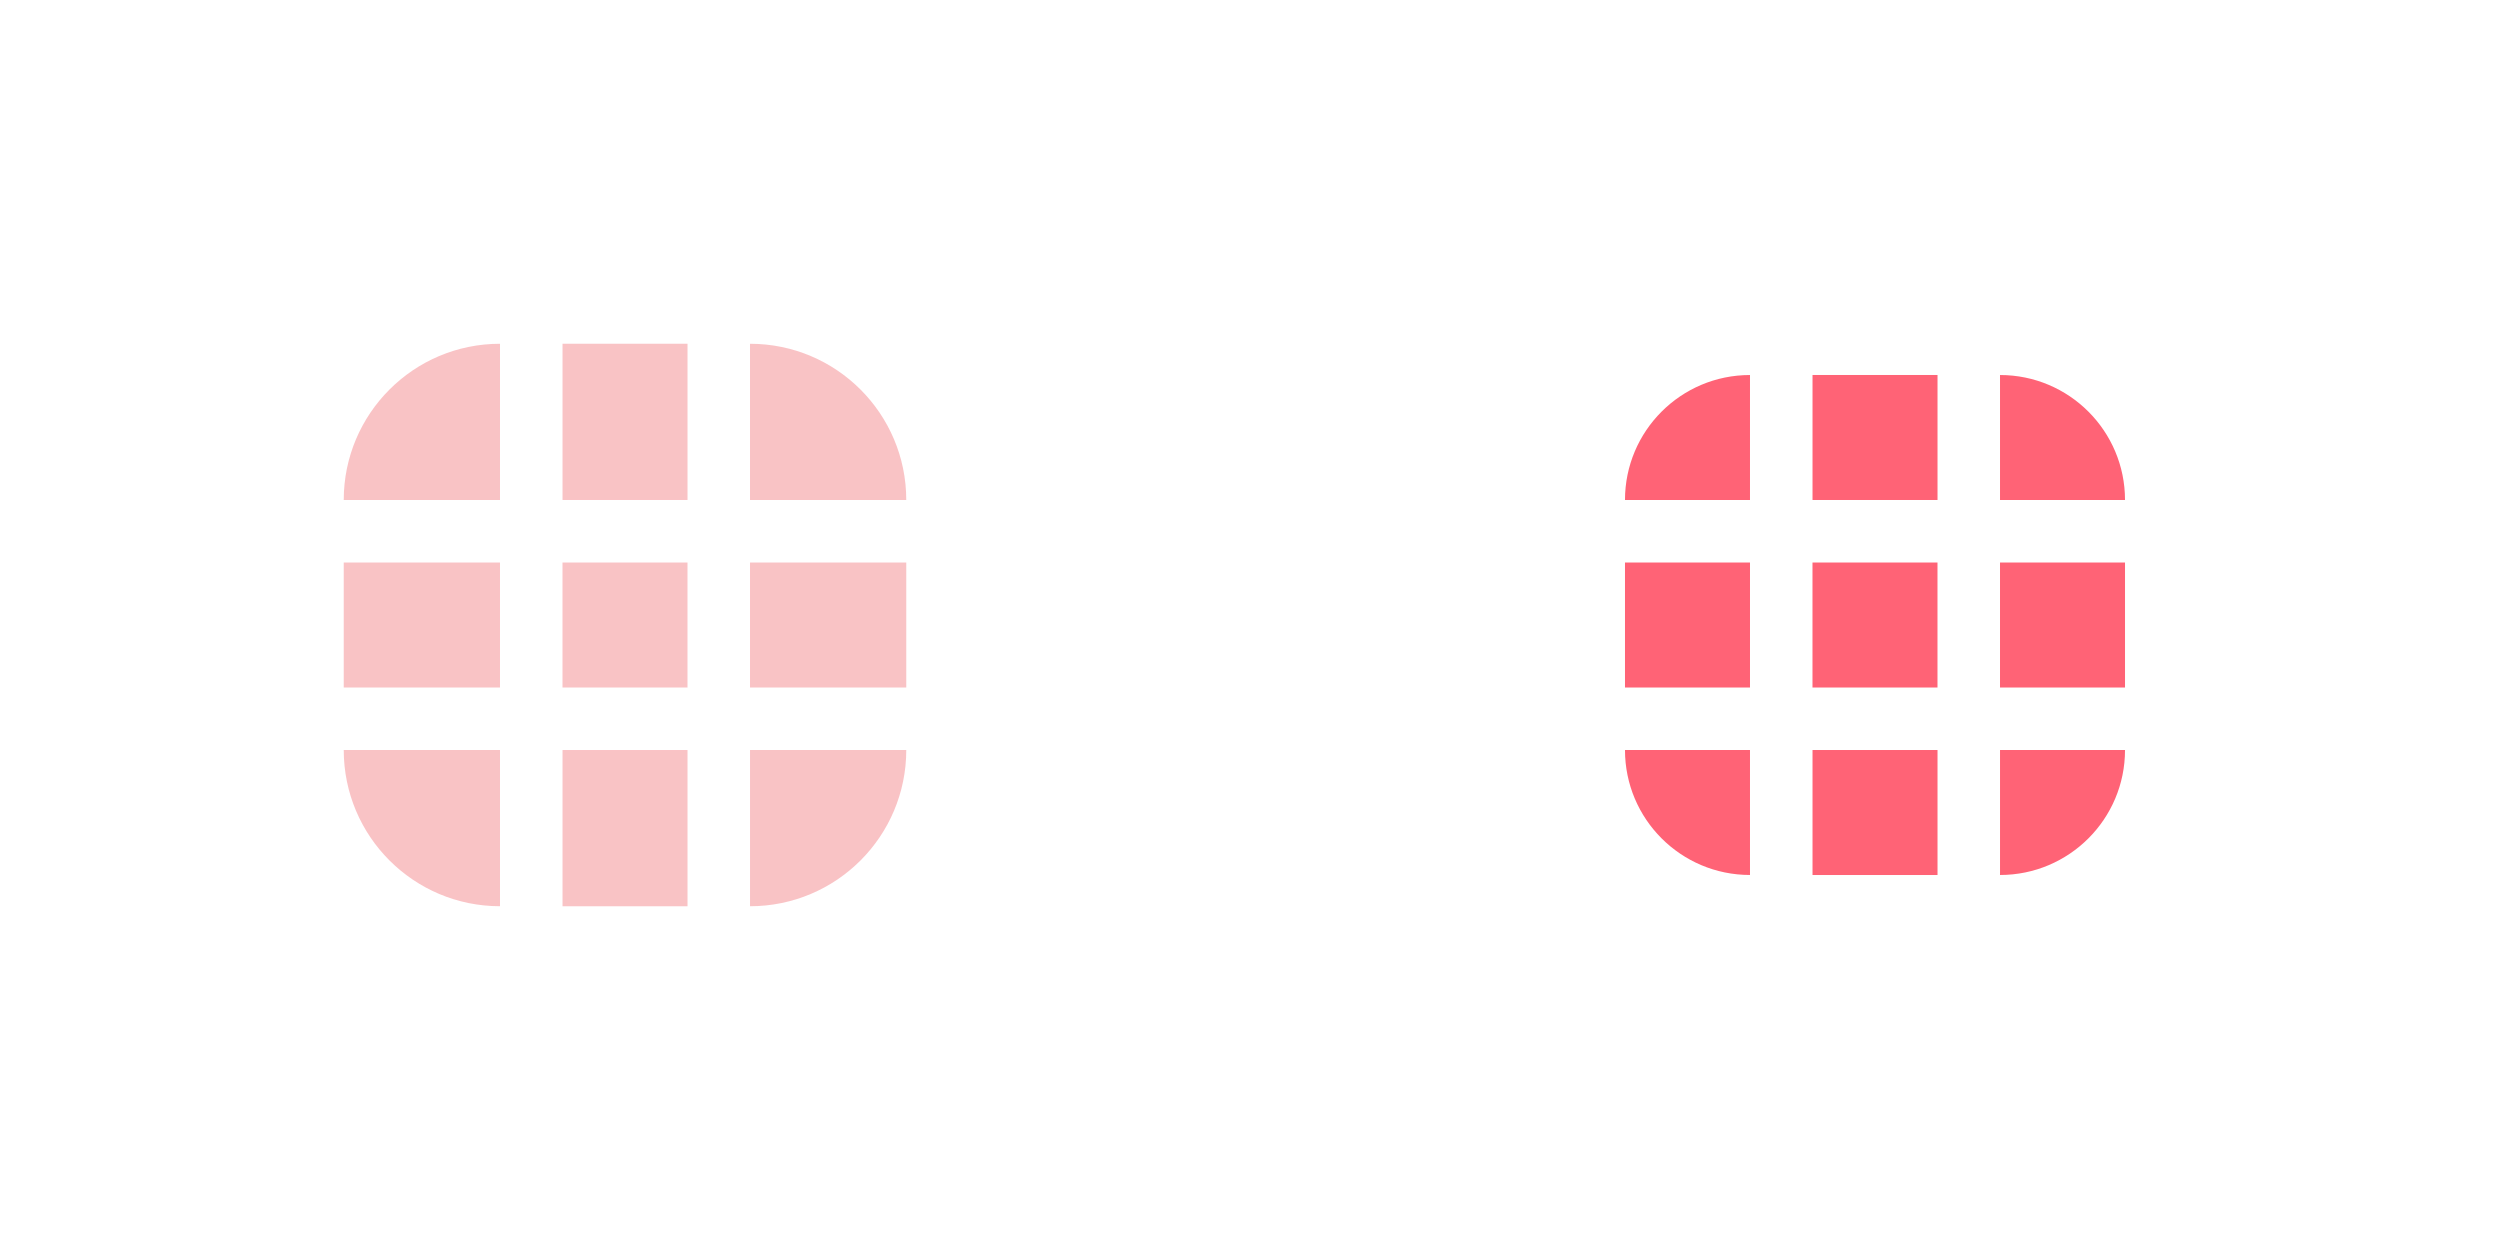
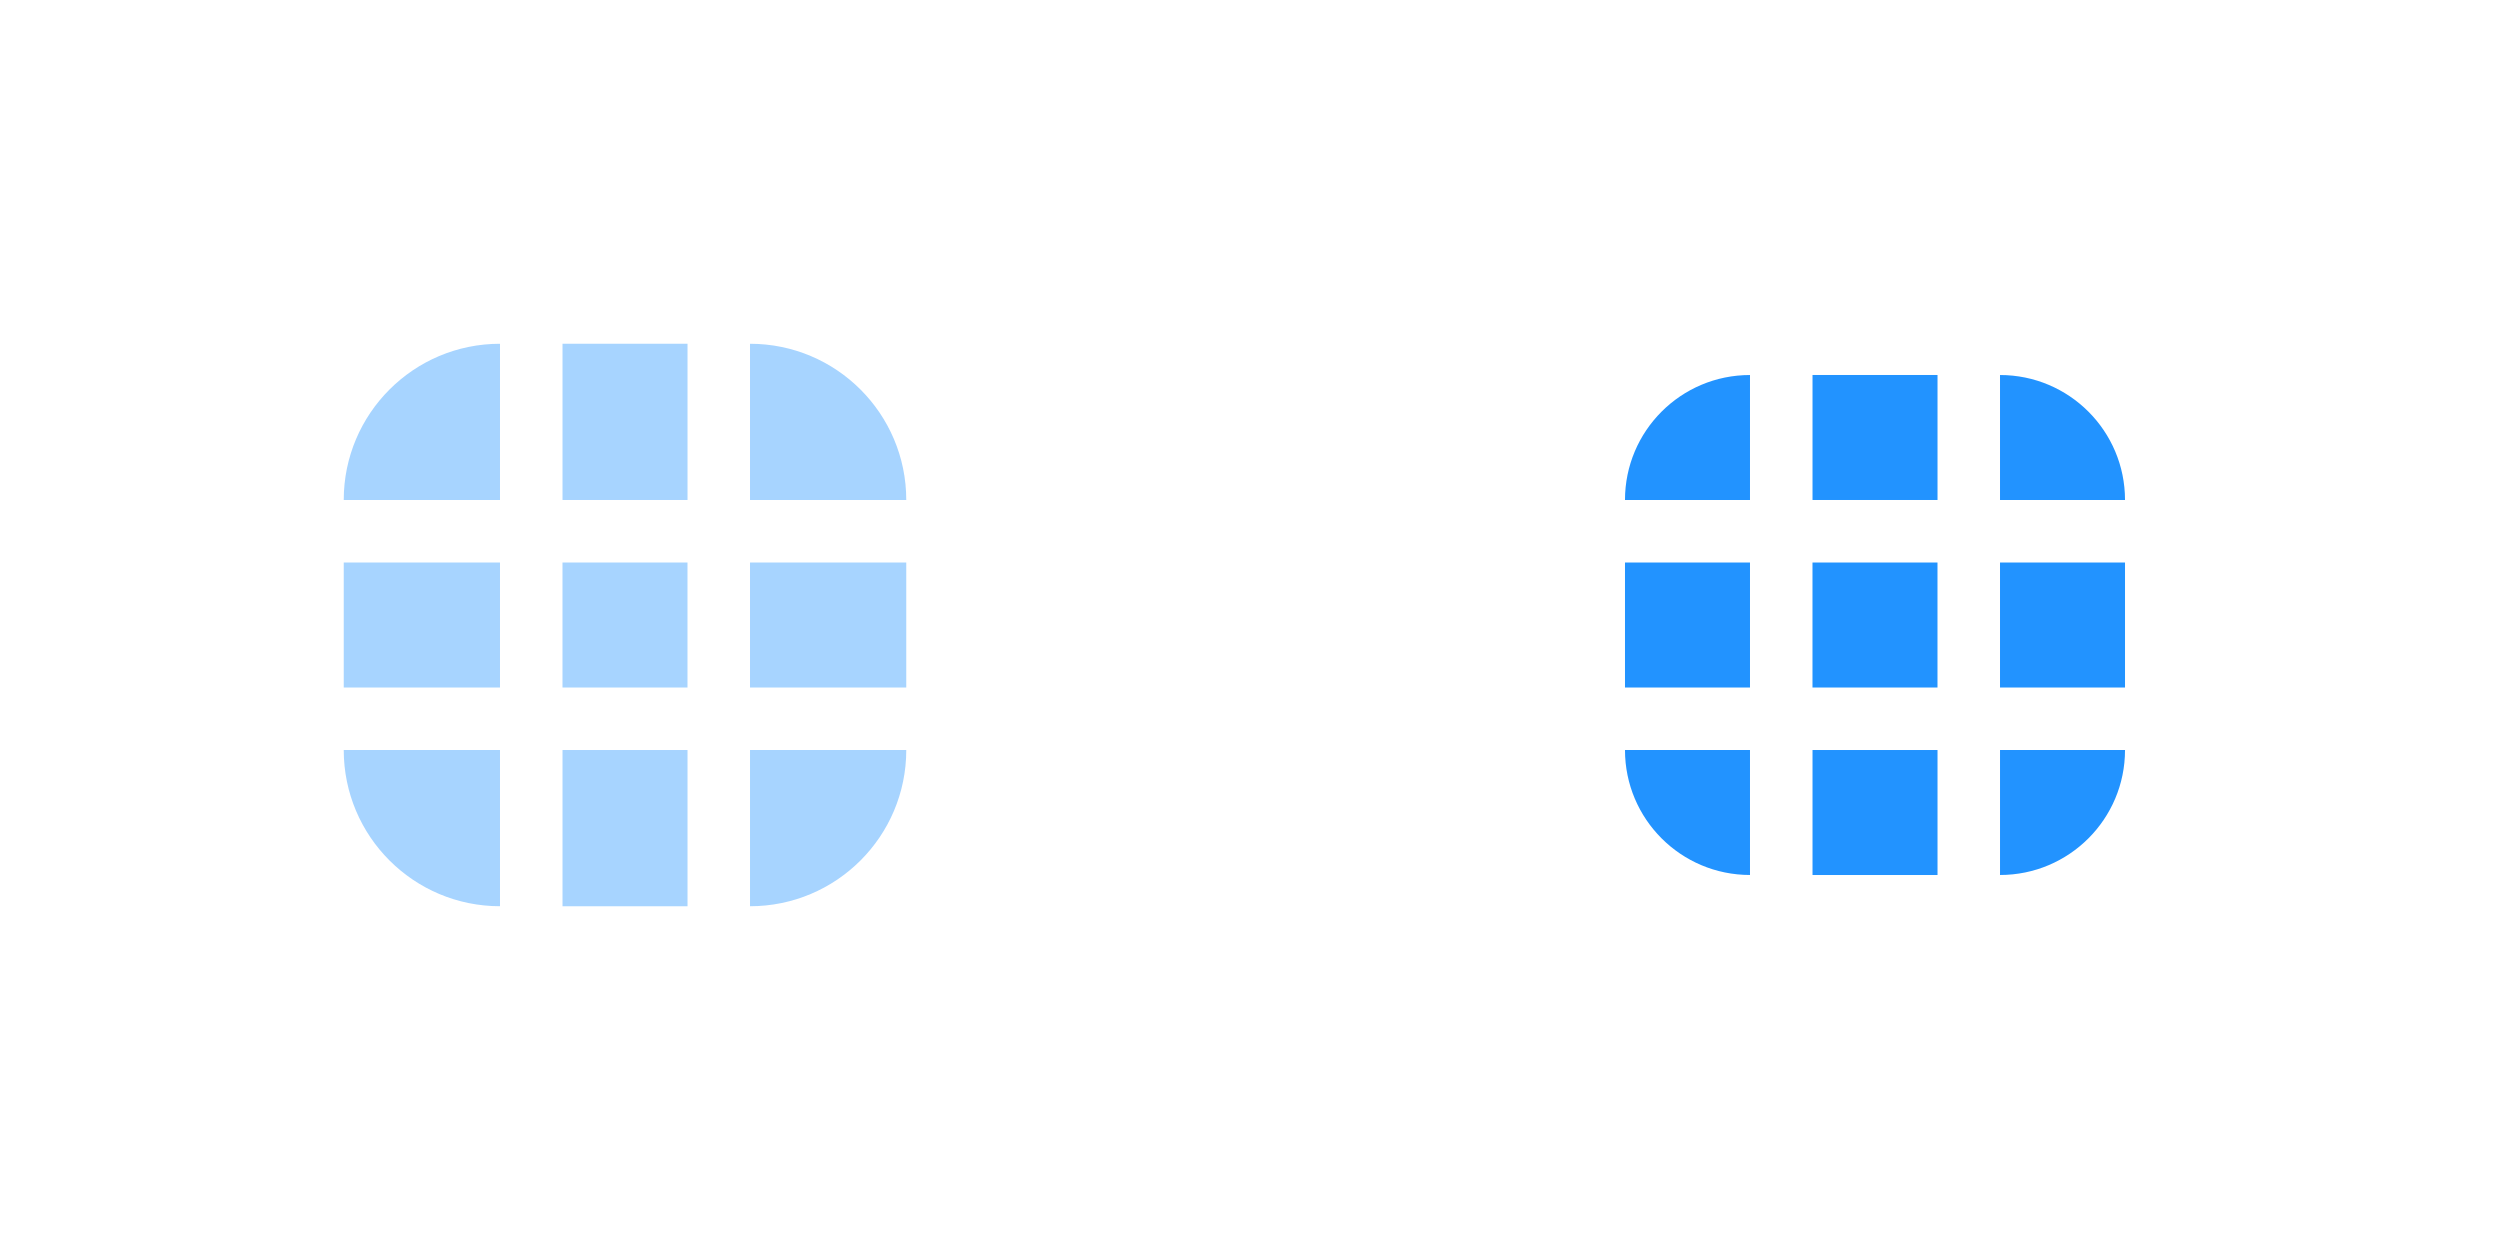
<svg xmlns="http://www.w3.org/2000/svg" xmlns:ns1="http://www.openswatchbook.org/uri/2009/osb" width="40" height="20" viewBox="0 0 40 20" version="1.1" id="svg989">
  <defs id="defs983">
    <linearGradient id="groove-highlight" ns1:paint="solid">
      <stop style="stop-color:#66cc35;stop-opacity:1;" offset="0" id="stop1694" />
    </linearGradient>
    <linearGradient id="groove" ns1:paint="solid">
      <stop style="stop-color:#aabbcc;stop-opacity:0.384;" offset="0" id="stop1062" />
    </linearGradient>
  </defs>
  <g id="layer1" transform="translate(-422.0973,-632.1762)">
    <g id="bar-active-topleft" transform="translate(377.4261,586.9525)">
      <path id="path4174-3" d="m 72.671,50.224 a 3,3 0 0 0 -3,3 h 3 z" style="color:#000000;clip-rule:nonzero;display:inline;overflow:visible;visibility:visible;opacity:0.2;isolation:auto;mix-blend-mode:normal;color-interpolation:sRGB;color-interpolation-filters:linearRGB;solid-color:#000000;solid-opacity:1;fill:none;fill-opacity:1;fill-rule:nonzero;stroke:none;stroke-width:2;stroke-linecap:butt;stroke-linejoin:miter;stroke-miterlimit:4;stroke-dasharray:none;stroke-dashoffset:0;stroke-opacity:1;color-rendering:auto;image-rendering:auto;shape-rendering:auto;text-rendering:auto;enable-background:accumulate" />
-       <path id="path4174" d="m 72.671,51.224 a 2,2 0 0 0 -2,2 h 2 z" style="color:#000000;clip-rule:nonzero;display:inline;overflow:visible;visibility:visible;opacity:1;isolation:auto;mix-blend-mode:normal;color-interpolation:sRGB;color-interpolation-filters:linearRGB;solid-color:#000000;solid-opacity:1;fill:#ff6376;fill-opacity:1;fill-rule:nonzero;stroke:none;stroke-width:2;stroke-linecap:butt;stroke-linejoin:miter;stroke-miterlimit:4;stroke-dasharray:none;stroke-dashoffset:0;stroke-opacity:1;color-rendering:auto;image-rendering:auto;shape-rendering:auto;text-rendering:auto;enable-background:accumulate" />
+       <path id="path4174" d="m 72.671,51.224 a 2,2 0 0 0 -2,2 h 2 z" style="color:#000000;clip-rule:nonzero;display:inline;overflow:visible;visibility:visible;opacity:1;isolation:auto;mix-blend-mode:normal;color-interpolation:sRGB;color-interpolation-filters:linearRGB;solid-color:#000000;solid-opacity:1;fill:#2293ff;fill-opacity:1;fill-rule:nonzero;stroke:none;stroke-width:2;stroke-linecap:butt;stroke-linejoin:miter;stroke-miterlimit:4;stroke-dasharray:none;stroke-dashoffset:0;stroke-opacity:1;color-rendering:auto;image-rendering:auto;shape-rendering:auto;text-rendering:auto;enable-background:accumulate" />
    </g>
    <g id="bar-active-bottomleft" transform="matrix(1,0,0,-1,377.4261,697.3999)">
      <path id="path4174-3-7" d="m 72.671,50.224 a 3,3 0 0 0 -3,3 h 3 z" style="color:#000000;clip-rule:nonzero;display:inline;overflow:visible;visibility:visible;opacity:0.2;isolation:auto;mix-blend-mode:normal;color-interpolation:sRGB;color-interpolation-filters:linearRGB;solid-color:#000000;solid-opacity:1;fill:none;fill-opacity:1;fill-rule:nonzero;stroke:none;stroke-width:2;stroke-linecap:butt;stroke-linejoin:miter;stroke-miterlimit:4;stroke-dasharray:none;stroke-dashoffset:0;stroke-opacity:1;color-rendering:auto;image-rendering:auto;shape-rendering:auto;text-rendering:auto;enable-background:accumulate" />
-       <path id="path4174-5" d="m 72.671,51.224 a 2,2 0 0 0 -2,2 h 2 z" style="color:#000000;clip-rule:nonzero;display:inline;overflow:visible;visibility:visible;opacity:1;isolation:auto;mix-blend-mode:normal;color-interpolation:sRGB;color-interpolation-filters:linearRGB;solid-color:#000000;solid-opacity:1;fill:#ff6376;fill-opacity:1;fill-rule:nonzero;stroke:none;stroke-width:2;stroke-linecap:butt;stroke-linejoin:miter;stroke-miterlimit:4;stroke-dasharray:none;stroke-dashoffset:0;stroke-opacity:1;color-rendering:auto;image-rendering:auto;shape-rendering:auto;text-rendering:auto;enable-background:accumulate" />
+       <path id="path4174-5" d="m 72.671,51.224 a 2,2 0 0 0 -2,2 h 2 z" style="color:#000000;clip-rule:nonzero;display:inline;overflow:visible;visibility:visible;opacity:1;isolation:auto;mix-blend-mode:normal;color-interpolation:sRGB;color-interpolation-filters:linearRGB;solid-color:#000000;solid-opacity:1;fill:#2293ff;fill-opacity:1;fill-rule:nonzero;stroke:none;stroke-width:2;stroke-linecap:butt;stroke-linejoin:miter;stroke-miterlimit:4;stroke-dasharray:none;stroke-dashoffset:0;stroke-opacity:1;color-rendering:auto;image-rendering:auto;shape-rendering:auto;text-rendering:auto;enable-background:accumulate" />
    </g>
    <g id="bar-active-left" transform="translate(377.4261,589.9525)">
      <rect y="51.224" x="69.671" height="2" width="3" id="rect4228" style="color:#000000;clip-rule:nonzero;display:inline;overflow:visible;visibility:visible;opacity:0.2;isolation:auto;mix-blend-mode:normal;color-interpolation:sRGB;color-interpolation-filters:linearRGB;solid-color:#000000;solid-opacity:1;fill:none;fill-opacity:1;fill-rule:nonzero;stroke:none;stroke-width:2;stroke-linecap:butt;stroke-linejoin:miter;stroke-miterlimit:4;stroke-dasharray:none;stroke-dashoffset:0;stroke-opacity:1;color-rendering:auto;image-rendering:auto;shape-rendering:auto;text-rendering:auto;enable-background:accumulate" />
-       <rect y="70.671" x="-53.224" height="2" width="2" id="rect4230" style="color:#000000;clip-rule:nonzero;display:inline;overflow:visible;visibility:visible;opacity:1;isolation:auto;mix-blend-mode:normal;color-interpolation:sRGB;color-interpolation-filters:linearRGB;solid-color:#000000;solid-opacity:1;fill:#ff6376;fill-opacity:1;fill-rule:nonzero;stroke:none;stroke-width:2;stroke-linecap:butt;stroke-linejoin:miter;stroke-miterlimit:4;stroke-dasharray:none;stroke-dashoffset:0;stroke-opacity:1;color-rendering:auto;image-rendering:auto;shape-rendering:auto;text-rendering:auto;enable-background:accumulate" transform="rotate(-90)" />
+       <rect y="70.671" x="-53.224" height="2" width="2" id="rect4230" style="color:#000000;clip-rule:nonzero;display:inline;overflow:visible;visibility:visible;opacity:1;isolation:auto;mix-blend-mode:normal;color-interpolation:sRGB;color-interpolation-filters:linearRGB;solid-color:#000000;solid-opacity:1;fill:#2293ff;fill-opacity:1;fill-rule:nonzero;stroke:none;stroke-width:2;stroke-linecap:butt;stroke-linejoin:miter;stroke-miterlimit:4;stroke-dasharray:none;stroke-dashoffset:0;stroke-opacity:1;color-rendering:auto;image-rendering:auto;shape-rendering:auto;text-rendering:auto;enable-background:accumulate" transform="rotate(-90)" />
    </g>
    <g id="bar-active-topright" transform="matrix(-1,0,0,1,526.7685,586.9525)">
      <path id="path4174-3-5" d="m 72.671,50.224 a 3,3 0 0 0 -3,3 h 3 z" style="color:#000000;clip-rule:nonzero;display:inline;overflow:visible;visibility:visible;opacity:0.2;isolation:auto;mix-blend-mode:normal;color-interpolation:sRGB;color-interpolation-filters:linearRGB;solid-color:#000000;solid-opacity:1;fill:none;fill-opacity:1;fill-rule:nonzero;stroke:none;stroke-width:2;stroke-linecap:butt;stroke-linejoin:miter;stroke-miterlimit:4;stroke-dasharray:none;stroke-dashoffset:0;stroke-opacity:1;color-rendering:auto;image-rendering:auto;shape-rendering:auto;text-rendering:auto;enable-background:accumulate" />
-       <path id="path4174-6" d="m 72.671,51.224 a 2,2 0 0 0 -2,2 h 2 z" style="color:#000000;clip-rule:nonzero;display:inline;overflow:visible;visibility:visible;opacity:1;isolation:auto;mix-blend-mode:normal;color-interpolation:sRGB;color-interpolation-filters:linearRGB;solid-color:#000000;solid-opacity:1;fill:#ff6376;fill-opacity:1;fill-rule:nonzero;stroke:none;stroke-width:2;stroke-linecap:butt;stroke-linejoin:miter;stroke-miterlimit:4;stroke-dasharray:none;stroke-dashoffset:0;stroke-opacity:1;color-rendering:auto;image-rendering:auto;shape-rendering:auto;text-rendering:auto;enable-background:accumulate" />
+       <path id="path4174-6" d="m 72.671,51.224 a 2,2 0 0 0 -2,2 h 2 z" style="color:#000000;clip-rule:nonzero;display:inline;overflow:visible;visibility:visible;opacity:1;isolation:auto;mix-blend-mode:normal;color-interpolation:sRGB;color-interpolation-filters:linearRGB;solid-color:#000000;solid-opacity:1;fill:#2293ff;fill-opacity:1;fill-rule:nonzero;stroke:none;stroke-width:2;stroke-linecap:butt;stroke-linejoin:miter;stroke-miterlimit:4;stroke-dasharray:none;stroke-dashoffset:0;stroke-opacity:1;color-rendering:auto;image-rendering:auto;shape-rendering:auto;text-rendering:auto;enable-background:accumulate" />
    </g>
    <g id="bar-active-bottomright" transform="rotate(180,263.3843,348.7)">
      <path id="path4174-3-7-9" d="m 72.671,50.224 a 3,3 0 0 0 -3,3 h 3 z" style="color:#000000;clip-rule:nonzero;display:inline;overflow:visible;visibility:visible;opacity:0.2;isolation:auto;mix-blend-mode:normal;color-interpolation:sRGB;color-interpolation-filters:linearRGB;solid-color:#000000;solid-opacity:1;fill:none;fill-opacity:1;fill-rule:nonzero;stroke:none;stroke-width:2;stroke-linecap:butt;stroke-linejoin:miter;stroke-miterlimit:4;stroke-dasharray:none;stroke-dashoffset:0;stroke-opacity:1;color-rendering:auto;image-rendering:auto;shape-rendering:auto;text-rendering:auto;enable-background:accumulate" />
-       <path id="path4174-5-1" d="m 72.671,51.224 a 2,2 0 0 0 -2,2 h 2 z" style="color:#000000;clip-rule:nonzero;display:inline;overflow:visible;visibility:visible;opacity:1;isolation:auto;mix-blend-mode:normal;color-interpolation:sRGB;color-interpolation-filters:linearRGB;solid-color:#000000;solid-opacity:1;fill:#ff6376;fill-opacity:1;fill-rule:nonzero;stroke:none;stroke-width:2;stroke-linecap:butt;stroke-linejoin:miter;stroke-miterlimit:4;stroke-dasharray:none;stroke-dashoffset:0;stroke-opacity:1;color-rendering:auto;image-rendering:auto;shape-rendering:auto;text-rendering:auto;enable-background:accumulate" />
+       <path id="path4174-5-1" d="m 72.671,51.224 a 2,2 0 0 0 -2,2 h 2 z" style="color:#000000;clip-rule:nonzero;display:inline;overflow:visible;visibility:visible;opacity:1;isolation:auto;mix-blend-mode:normal;color-interpolation:sRGB;color-interpolation-filters:linearRGB;solid-color:#000000;solid-opacity:1;fill:#2293ff;fill-opacity:1;fill-rule:nonzero;stroke:none;stroke-width:2;stroke-linecap:butt;stroke-linejoin:miter;stroke-miterlimit:4;stroke-dasharray:none;stroke-dashoffset:0;stroke-opacity:1;color-rendering:auto;image-rendering:auto;shape-rendering:auto;text-rendering:auto;enable-background:accumulate" />
    </g>
    <g id="bar-active-right" transform="matrix(-1,0,0,1,526.7685,589.9525)">
      <rect y="51.224" x="69.671" height="2" width="3" id="rect4228-7" style="color:#000000;clip-rule:nonzero;display:inline;overflow:visible;visibility:visible;opacity:0.2;isolation:auto;mix-blend-mode:normal;color-interpolation:sRGB;color-interpolation-filters:linearRGB;solid-color:#000000;solid-opacity:1;fill:none;fill-opacity:1;fill-rule:nonzero;stroke:none;stroke-width:2;stroke-linecap:butt;stroke-linejoin:miter;stroke-miterlimit:4;stroke-dasharray:none;stroke-dashoffset:0;stroke-opacity:1;color-rendering:auto;image-rendering:auto;shape-rendering:auto;text-rendering:auto;enable-background:accumulate" />
-       <rect y="70.671" x="-53.224" height="2" width="2" id="rect4230-0" style="color:#000000;clip-rule:nonzero;display:inline;overflow:visible;visibility:visible;opacity:1;isolation:auto;mix-blend-mode:normal;color-interpolation:sRGB;color-interpolation-filters:linearRGB;solid-color:#000000;solid-opacity:1;fill:#ff6376;fill-opacity:1;fill-rule:nonzero;stroke:none;stroke-width:2;stroke-linecap:butt;stroke-linejoin:miter;stroke-miterlimit:4;stroke-dasharray:none;stroke-dashoffset:0;stroke-opacity:1;color-rendering:auto;image-rendering:auto;shape-rendering:auto;text-rendering:auto;enable-background:accumulate" transform="rotate(-90)" />
+       <rect y="70.671" x="-53.224" height="2" width="2" id="rect4230-0" style="color:#000000;clip-rule:nonzero;display:inline;overflow:visible;visibility:visible;opacity:1;isolation:auto;mix-blend-mode:normal;color-interpolation:sRGB;color-interpolation-filters:linearRGB;solid-color:#000000;solid-opacity:1;fill:#2293ff;fill-opacity:1;fill-rule:nonzero;stroke:none;stroke-width:2;stroke-linecap:butt;stroke-linejoin:miter;stroke-miterlimit:4;stroke-dasharray:none;stroke-dashoffset:0;stroke-opacity:1;color-rendering:auto;image-rendering:auto;shape-rendering:auto;text-rendering:auto;enable-background:accumulate" transform="rotate(-90)" />
    </g>
    <g id="bar-active-bottom" transform="rotate(-90,558.3605,158.4869)">
      <rect y="51.224" x="69.671" height="2" width="3" id="rect4228-3" style="color:#000000;clip-rule:nonzero;display:inline;overflow:visible;visibility:visible;opacity:0.2;isolation:auto;mix-blend-mode:normal;color-interpolation:sRGB;color-interpolation-filters:linearRGB;solid-color:#000000;solid-opacity:1;fill:none;fill-opacity:1;fill-rule:nonzero;stroke:none;stroke-width:2;stroke-linecap:butt;stroke-linejoin:miter;stroke-miterlimit:4;stroke-dasharray:none;stroke-dashoffset:0;stroke-opacity:1;color-rendering:auto;image-rendering:auto;shape-rendering:auto;text-rendering:auto;enable-background:accumulate" />
-       <rect y="-72.671" x="51.224" height="2" width="2" id="rect4230-6" style="color:#000000;clip-rule:nonzero;display:inline;overflow:visible;visibility:visible;opacity:1;isolation:auto;mix-blend-mode:normal;color-interpolation:sRGB;color-interpolation-filters:linearRGB;solid-color:#000000;solid-opacity:1;fill:#ff6376;fill-opacity:1;fill-rule:nonzero;stroke:none;stroke-width:2;stroke-linecap:butt;stroke-linejoin:miter;stroke-miterlimit:4;stroke-dasharray:none;stroke-dashoffset:0;stroke-opacity:1;color-rendering:auto;image-rendering:auto;shape-rendering:auto;text-rendering:auto;enable-background:accumulate" transform="rotate(90)" />
+       <rect y="-72.671" x="51.224" height="2" width="2" id="rect4230-6" style="color:#000000;clip-rule:nonzero;display:inline;overflow:visible;visibility:visible;opacity:1;isolation:auto;mix-blend-mode:normal;color-interpolation:sRGB;color-interpolation-filters:linearRGB;solid-color:#000000;solid-opacity:1;fill:#2293ff;fill-opacity:1;fill-rule:nonzero;stroke:none;stroke-width:2;stroke-linecap:butt;stroke-linejoin:miter;stroke-miterlimit:4;stroke-dasharray:none;stroke-dashoffset:0;stroke-opacity:1;color-rendering:auto;image-rendering:auto;shape-rendering:auto;text-rendering:auto;enable-background:accumulate" transform="rotate(90)" />
    </g>
    <g id="bar-active-top" transform="matrix(0,1,1,0,399.8736,567.505)">
      <rect y="51.224" x="69.671" height="2" width="3" id="rect4228-7-6" style="color:#000000;clip-rule:nonzero;display:inline;overflow:visible;visibility:visible;opacity:0.2;isolation:auto;mix-blend-mode:normal;color-interpolation:sRGB;color-interpolation-filters:linearRGB;solid-color:#000000;solid-opacity:1;fill:none;fill-opacity:1;fill-rule:nonzero;stroke:none;stroke-width:2;stroke-linecap:butt;stroke-linejoin:miter;stroke-miterlimit:4;stroke-dasharray:none;stroke-dashoffset:0;stroke-opacity:1;color-rendering:auto;image-rendering:auto;shape-rendering:auto;text-rendering:auto;enable-background:accumulate" />
-       <rect y="-53.224" x="70.671" height="2" width="2" id="rect4230-0-2" style="color:#000000;clip-rule:nonzero;display:inline;overflow:visible;visibility:visible;opacity:1;isolation:auto;mix-blend-mode:normal;color-interpolation:sRGB;color-interpolation-filters:linearRGB;solid-color:#000000;solid-opacity:1;fill:#ff6376;fill-opacity:1;fill-rule:nonzero;stroke:none;stroke-width:2;stroke-linecap:butt;stroke-linejoin:miter;stroke-miterlimit:4;stroke-dasharray:none;stroke-dashoffset:0;stroke-opacity:1;color-rendering:auto;image-rendering:auto;shape-rendering:auto;text-rendering:auto;enable-background:accumulate" transform="scale(1,-1)" />
+       <rect y="-53.224" x="70.671" height="2" width="2" id="rect4230-0-2" style="color:#000000;clip-rule:nonzero;display:inline;overflow:visible;visibility:visible;opacity:1;isolation:auto;mix-blend-mode:normal;color-interpolation:sRGB;color-interpolation-filters:linearRGB;solid-color:#000000;solid-opacity:1;fill:#2293ff;fill-opacity:1;fill-rule:nonzero;stroke:none;stroke-width:2;stroke-linecap:butt;stroke-linejoin:miter;stroke-miterlimit:4;stroke-dasharray:none;stroke-dashoffset:0;stroke-opacity:1;color-rendering:auto;image-rendering:auto;shape-rendering:auto;text-rendering:auto;enable-background:accumulate" transform="scale(1,-1)" />
    </g>
    <g id="bar-active-center" transform="translate(377.4261,589.9525)">
-       <rect y="73.671" x="-53.224" height="2" width="2" id="rect4305" style="color:#000000;clip-rule:nonzero;display:inline;overflow:visible;visibility:visible;opacity:1;isolation:auto;mix-blend-mode:normal;color-interpolation:sRGB;color-interpolation-filters:linearRGB;solid-color:#000000;solid-opacity:1;fill:#ff6376;fill-opacity:1;fill-rule:nonzero;stroke:none;stroke-width:2;stroke-linecap:butt;stroke-linejoin:miter;stroke-miterlimit:4;stroke-dasharray:none;stroke-dashoffset:0;stroke-opacity:1;color-rendering:auto;image-rendering:auto;shape-rendering:auto;text-rendering:auto;enable-background:accumulate" transform="rotate(-90)" />
+       <rect y="73.671" x="-53.224" height="2" width="2" id="rect4305" style="color:#000000;clip-rule:nonzero;display:inline;overflow:visible;visibility:visible;opacity:1;isolation:auto;mix-blend-mode:normal;color-interpolation:sRGB;color-interpolation-filters:linearRGB;solid-color:#000000;solid-opacity:1;fill:#2293ff;fill-opacity:1;fill-rule:nonzero;stroke:none;stroke-width:2;stroke-linecap:butt;stroke-linejoin:miter;stroke-miterlimit:4;stroke-dasharray:none;stroke-dashoffset:0;stroke-opacity:1;color-rendering:auto;image-rendering:auto;shape-rendering:auto;text-rendering:auto;enable-background:accumulate" transform="rotate(-90)" />
    </g>
    <g id="bar-inactive-topleft" transform="translate(357.4261,586.9525)">
      <path id="path4174-3-8" d="m 72.671,50.224 a 3,3 0 0 0 -3,3 h 3 z" style="color:#000000;clip-rule:nonzero;display:inline;overflow:visible;visibility:visible;opacity:0.4;isolation:auto;mix-blend-mode:normal;color-interpolation:sRGB;color-interpolation-filters:linearRGB;solid-color:#000000;solid-opacity:1;fill:none;fill-opacity:1;fill-rule:nonzero;stroke:none;stroke-width:2;stroke-linecap:butt;stroke-linejoin:miter;stroke-miterlimit:4;stroke-dasharray:none;stroke-dashoffset:0;stroke-opacity:1;color-rendering:auto;image-rendering:auto;shape-rendering:auto;text-rendering:auto;enable-background:accumulate" />
-       <path id="path4174-3-8-0" d="m 72.671,50.724 a 2.5,2.5 0 0 0 -2.5,2.5 h 2.5 z" style="color:#000000;clip-rule:nonzero;display:inline;overflow:visible;visibility:visible;opacity:0.4;isolation:auto;mix-blend-mode:normal;color-interpolation:sRGB;color-interpolation-filters:linearRGB;solid-color:#000000;solid-opacity:1;fill:#f1686f;fill-opacity:1;fill-rule:nonzero;stroke:none;stroke-width:2;stroke-linecap:butt;stroke-linejoin:miter;stroke-miterlimit:4;stroke-dasharray:none;stroke-dashoffset:0;stroke-opacity:1;color-rendering:auto;image-rendering:auto;shape-rendering:auto;text-rendering:auto;enable-background:accumulate" />
+       <path id="path4174-3-8-0" d="m 72.671,50.724 a 2.5,2.5 0 0 0 -2.5,2.5 h 2.5 z" style="color:#000000;clip-rule:nonzero;display:inline;overflow:visible;visibility:visible;opacity:0.4;isolation:auto;mix-blend-mode:normal;color-interpolation:sRGB;color-interpolation-filters:linearRGB;solid-color:#000000;solid-opacity:1;fill:#2293ff;fill-opacity:1;fill-rule:nonzero;stroke:none;stroke-width:2;stroke-linecap:butt;stroke-linejoin:miter;stroke-miterlimit:4;stroke-dasharray:none;stroke-dashoffset:0;stroke-opacity:1;color-rendering:auto;image-rendering:auto;shape-rendering:auto;text-rendering:auto;enable-background:accumulate" />
    </g>
    <g id="bar-inactive-bottomleft" transform="matrix(1,0,0,-1,357.4261,697.3999)">
      <path id="path4174-3-7-2" d="m 72.671,50.224 a 3,3 0 0 0 -3,3 h 3 z" style="color:#000000;clip-rule:nonzero;display:inline;overflow:visible;visibility:visible;opacity:0.4;isolation:auto;mix-blend-mode:normal;color-interpolation:sRGB;color-interpolation-filters:linearRGB;solid-color:#000000;solid-opacity:1;fill:none;fill-opacity:1;fill-rule:nonzero;stroke:none;stroke-width:2;stroke-linecap:butt;stroke-linejoin:miter;stroke-miterlimit:4;stroke-dasharray:none;stroke-dashoffset:0;stroke-opacity:1;color-rendering:auto;image-rendering:auto;shape-rendering:auto;text-rendering:auto;enable-background:accumulate" />
-       <path id="path4174-3-7-2-0" d="m 72.671,50.724 a 2.5,2.5 0 0 0 -2.5,2.5 h 2.5 z" style="color:#000000;clip-rule:nonzero;display:inline;overflow:visible;visibility:visible;opacity:0.4;isolation:auto;mix-blend-mode:normal;color-interpolation:sRGB;color-interpolation-filters:linearRGB;solid-color:#000000;solid-opacity:1;fill:#f1686f;fill-opacity:1;fill-rule:nonzero;stroke:none;stroke-width:2;stroke-linecap:butt;stroke-linejoin:miter;stroke-miterlimit:4;stroke-dasharray:none;stroke-dashoffset:0;stroke-opacity:1;color-rendering:auto;image-rendering:auto;shape-rendering:auto;text-rendering:auto;enable-background:accumulate" />
+       <path id="path4174-3-7-2-0" d="m 72.671,50.724 a 2.5,2.5 0 0 0 -2.5,2.5 h 2.5 z" style="color:#000000;clip-rule:nonzero;display:inline;overflow:visible;visibility:visible;opacity:0.4;isolation:auto;mix-blend-mode:normal;color-interpolation:sRGB;color-interpolation-filters:linearRGB;solid-color:#000000;solid-opacity:1;fill:#2293ff;fill-opacity:1;fill-rule:nonzero;stroke:none;stroke-width:2;stroke-linecap:butt;stroke-linejoin:miter;stroke-miterlimit:4;stroke-dasharray:none;stroke-dashoffset:0;stroke-opacity:1;color-rendering:auto;image-rendering:auto;shape-rendering:auto;text-rendering:auto;enable-background:accumulate" />
    </g>
    <g id="bar-inactive-left" transform="translate(357.4261,589.9525)">
      <rect y="51.224" x="69.671" height="2" width="3" id="rect4228-75" style="color:#000000;clip-rule:nonzero;display:inline;overflow:visible;visibility:visible;opacity:0.4;isolation:auto;mix-blend-mode:normal;color-interpolation:sRGB;color-interpolation-filters:linearRGB;solid-color:#000000;solid-opacity:1;fill:none;fill-opacity:1;fill-rule:nonzero;stroke:none;stroke-width:2;stroke-linecap:butt;stroke-linejoin:miter;stroke-miterlimit:4;stroke-dasharray:none;stroke-dashoffset:0;stroke-opacity:1;color-rendering:auto;image-rendering:auto;shape-rendering:auto;text-rendering:auto;enable-background:accumulate" />
-       <rect y="51.224" x="70.171" height="2" width="2.5" id="rect4228-75-6" style="color:#000000;clip-rule:nonzero;display:inline;overflow:visible;visibility:visible;opacity:0.4;isolation:auto;mix-blend-mode:normal;color-interpolation:sRGB;color-interpolation-filters:linearRGB;solid-color:#000000;solid-opacity:1;fill:#f1686f;fill-opacity:1;fill-rule:nonzero;stroke:none;stroke-width:2;stroke-linecap:butt;stroke-linejoin:miter;stroke-miterlimit:4;stroke-dasharray:none;stroke-dashoffset:0;stroke-opacity:1;color-rendering:auto;image-rendering:auto;shape-rendering:auto;text-rendering:auto;enable-background:accumulate" />
+       <rect y="51.224" x="70.171" height="2" width="2.5" id="rect4228-75-6" style="color:#000000;clip-rule:nonzero;display:inline;overflow:visible;visibility:visible;opacity:0.4;isolation:auto;mix-blend-mode:normal;color-interpolation:sRGB;color-interpolation-filters:linearRGB;solid-color:#000000;solid-opacity:1;fill:#2293ff;fill-opacity:1;fill-rule:nonzero;stroke:none;stroke-width:2;stroke-linecap:butt;stroke-linejoin:miter;stroke-miterlimit:4;stroke-dasharray:none;stroke-dashoffset:0;stroke-opacity:1;color-rendering:auto;image-rendering:auto;shape-rendering:auto;text-rendering:auto;enable-background:accumulate" />
    </g>
    <g id="bar-inactive-topright" transform="matrix(-1,0,0,1,506.7685,586.9525)">
      <path id="path4174-3-5-2" d="m 72.671,50.224 a 3,3 0 0 0 -3,3 h 3 z" style="color:#000000;clip-rule:nonzero;display:inline;overflow:visible;visibility:visible;opacity:0.4;isolation:auto;mix-blend-mode:normal;color-interpolation:sRGB;color-interpolation-filters:linearRGB;solid-color:#000000;solid-opacity:1;fill:none;fill-opacity:1;fill-rule:nonzero;stroke:none;stroke-width:2;stroke-linecap:butt;stroke-linejoin:miter;stroke-miterlimit:4;stroke-dasharray:none;stroke-dashoffset:0;stroke-opacity:1;color-rendering:auto;image-rendering:auto;shape-rendering:auto;text-rendering:auto;enable-background:accumulate" />
-       <path id="path4174-3-5-2-0" d="m 72.671,50.724 a 2.5,2.5 0 0 0 -2.5,2.5 h 2.5 z" style="color:#000000;clip-rule:nonzero;display:inline;overflow:visible;visibility:visible;opacity:0.4;isolation:auto;mix-blend-mode:normal;color-interpolation:sRGB;color-interpolation-filters:linearRGB;solid-color:#000000;solid-opacity:1;fill:#f1686f;fill-opacity:1;fill-rule:nonzero;stroke:none;stroke-width:2;stroke-linecap:butt;stroke-linejoin:miter;stroke-miterlimit:4;stroke-dasharray:none;stroke-dashoffset:0;stroke-opacity:1;color-rendering:auto;image-rendering:auto;shape-rendering:auto;text-rendering:auto;enable-background:accumulate" />
+       <path id="path4174-3-5-2-0" d="m 72.671,50.724 a 2.5,2.5 0 0 0 -2.5,2.5 h 2.5 z" style="color:#000000;clip-rule:nonzero;display:inline;overflow:visible;visibility:visible;opacity:0.4;isolation:auto;mix-blend-mode:normal;color-interpolation:sRGB;color-interpolation-filters:linearRGB;solid-color:#000000;solid-opacity:1;fill:#2293ff;fill-opacity:1;fill-rule:nonzero;stroke:none;stroke-width:2;stroke-linecap:butt;stroke-linejoin:miter;stroke-miterlimit:4;stroke-dasharray:none;stroke-dashoffset:0;stroke-opacity:1;color-rendering:auto;image-rendering:auto;shape-rendering:auto;text-rendering:auto;enable-background:accumulate" />
    </g>
    <g id="bar-inactive-bottomright" transform="rotate(180,253.3843,348.7)">
      <path id="path4174-3-7-9-7" d="m 72.671,50.224 a 3,3 0 0 0 -3,3 h 3 z" style="color:#000000;clip-rule:nonzero;display:inline;overflow:visible;visibility:visible;opacity:0.4;isolation:auto;mix-blend-mode:normal;color-interpolation:sRGB;color-interpolation-filters:linearRGB;solid-color:#000000;solid-opacity:1;fill:none;fill-opacity:1;fill-rule:nonzero;stroke:none;stroke-width:2;stroke-linecap:butt;stroke-linejoin:miter;stroke-miterlimit:4;stroke-dasharray:none;stroke-dashoffset:0;stroke-opacity:1;color-rendering:auto;image-rendering:auto;shape-rendering:auto;text-rendering:auto;enable-background:accumulate" />
-       <path id="path4174-3-7-9-7-3" d="m 72.671,50.724 a 2.5,2.5 0 0 0 -2.5,2.5 h 2.5 z" style="color:#000000;clip-rule:nonzero;display:inline;overflow:visible;visibility:visible;opacity:0.4;isolation:auto;mix-blend-mode:normal;color-interpolation:sRGB;color-interpolation-filters:linearRGB;solid-color:#000000;solid-opacity:1;fill:#f1686f;fill-opacity:1;fill-rule:nonzero;stroke:none;stroke-width:2;stroke-linecap:butt;stroke-linejoin:miter;stroke-miterlimit:4;stroke-dasharray:none;stroke-dashoffset:0;stroke-opacity:1;color-rendering:auto;image-rendering:auto;shape-rendering:auto;text-rendering:auto;enable-background:accumulate" />
+       <path id="path4174-3-7-9-7-3" d="m 72.671,50.724 a 2.5,2.5 0 0 0 -2.5,2.5 h 2.5 z" style="color:#000000;clip-rule:nonzero;display:inline;overflow:visible;visibility:visible;opacity:0.4;isolation:auto;mix-blend-mode:normal;color-interpolation:sRGB;color-interpolation-filters:linearRGB;solid-color:#000000;solid-opacity:1;fill:#2293ff;fill-opacity:1;fill-rule:nonzero;stroke:none;stroke-width:2;stroke-linecap:butt;stroke-linejoin:miter;stroke-miterlimit:4;stroke-dasharray:none;stroke-dashoffset:0;stroke-opacity:1;color-rendering:auto;image-rendering:auto;shape-rendering:auto;text-rendering:auto;enable-background:accumulate" />
    </g>
    <g id="bar-inactive-right" transform="matrix(-1,0,0,1,506.7685,589.9525)">
      <rect y="51.224" x="69.671" height="2" width="3" id="rect4228-7-1" style="color:#000000;clip-rule:nonzero;display:inline;overflow:visible;visibility:visible;opacity:0.4;isolation:auto;mix-blend-mode:normal;color-interpolation:sRGB;color-interpolation-filters:linearRGB;solid-color:#000000;solid-opacity:1;fill:none;fill-opacity:1;fill-rule:nonzero;stroke:none;stroke-width:2;stroke-linecap:butt;stroke-linejoin:miter;stroke-miterlimit:4;stroke-dasharray:none;stroke-dashoffset:0;stroke-opacity:1;color-rendering:auto;image-rendering:auto;shape-rendering:auto;text-rendering:auto;enable-background:accumulate" />
-       <rect y="51.224" x="70.171" height="2" width="2.5" id="rect4228-7-1-6" style="color:#000000;clip-rule:nonzero;display:inline;overflow:visible;visibility:visible;opacity:0.4;isolation:auto;mix-blend-mode:normal;color-interpolation:sRGB;color-interpolation-filters:linearRGB;solid-color:#000000;solid-opacity:1;fill:#f1686f;fill-opacity:1;fill-rule:nonzero;stroke:none;stroke-width:2;stroke-linecap:butt;stroke-linejoin:miter;stroke-miterlimit:4;stroke-dasharray:none;stroke-dashoffset:0;stroke-opacity:1;color-rendering:auto;image-rendering:auto;shape-rendering:auto;text-rendering:auto;enable-background:accumulate" />
+       <rect y="51.224" x="70.171" height="2" width="2.5" id="rect4228-7-1-6" style="color:#000000;clip-rule:nonzero;display:inline;overflow:visible;visibility:visible;opacity:0.4;isolation:auto;mix-blend-mode:normal;color-interpolation:sRGB;color-interpolation-filters:linearRGB;solid-color:#000000;solid-opacity:1;fill:#2293ff;fill-opacity:1;fill-rule:nonzero;stroke:none;stroke-width:2;stroke-linecap:butt;stroke-linejoin:miter;stroke-miterlimit:4;stroke-dasharray:none;stroke-dashoffset:0;stroke-opacity:1;color-rendering:auto;image-rendering:auto;shape-rendering:auto;text-rendering:auto;enable-background:accumulate" />
    </g>
    <g id="bar-inactive-bottom" transform="rotate(-90,548.3605,168.4869)">
      <rect y="51.224" x="69.671" height="2" width="3" id="rect4228-3-1" style="color:#000000;clip-rule:nonzero;display:inline;overflow:visible;visibility:visible;opacity:0.4;isolation:auto;mix-blend-mode:normal;color-interpolation:sRGB;color-interpolation-filters:linearRGB;solid-color:#000000;solid-opacity:1;fill:none;fill-opacity:1;fill-rule:nonzero;stroke:none;stroke-width:2;stroke-linecap:butt;stroke-linejoin:miter;stroke-miterlimit:4;stroke-dasharray:none;stroke-dashoffset:0;stroke-opacity:1;color-rendering:auto;image-rendering:auto;shape-rendering:auto;text-rendering:auto;enable-background:accumulate" />
-       <rect y="51.224" x="70.171" height="2" width="2.5" id="rect4228-3-1-2" style="color:#000000;clip-rule:nonzero;display:inline;overflow:visible;visibility:visible;opacity:0.4;isolation:auto;mix-blend-mode:normal;color-interpolation:sRGB;color-interpolation-filters:linearRGB;solid-color:#000000;solid-opacity:1;fill:#f1686f;fill-opacity:1;fill-rule:nonzero;stroke:none;stroke-width:2;stroke-linecap:butt;stroke-linejoin:miter;stroke-miterlimit:4;stroke-dasharray:none;stroke-dashoffset:0;stroke-opacity:1;color-rendering:auto;image-rendering:auto;shape-rendering:auto;text-rendering:auto;enable-background:accumulate" />
+       <rect y="51.224" x="70.171" height="2" width="2.5" id="rect4228-3-1-2" style="color:#000000;clip-rule:nonzero;display:inline;overflow:visible;visibility:visible;opacity:0.4;isolation:auto;mix-blend-mode:normal;color-interpolation:sRGB;color-interpolation-filters:linearRGB;solid-color:#000000;solid-opacity:1;fill:#2293ff;fill-opacity:1;fill-rule:nonzero;stroke:none;stroke-width:2;stroke-linecap:butt;stroke-linejoin:miter;stroke-miterlimit:4;stroke-dasharray:none;stroke-dashoffset:0;stroke-opacity:1;color-rendering:auto;image-rendering:auto;shape-rendering:auto;text-rendering:auto;enable-background:accumulate" />
    </g>
    <g id="bar-inactive-top" transform="matrix(0,1,1,0,379.8736,567.505)">
      <rect y="51.224" x="69.671" height="2" width="3" id="rect4228-7-6-7" style="color:#000000;clip-rule:nonzero;display:inline;overflow:visible;visibility:visible;opacity:0.4;isolation:auto;mix-blend-mode:normal;color-interpolation:sRGB;color-interpolation-filters:linearRGB;solid-color:#000000;solid-opacity:1;fill:none;fill-opacity:1;fill-rule:nonzero;stroke:none;stroke-width:2;stroke-linecap:butt;stroke-linejoin:miter;stroke-miterlimit:4;stroke-dasharray:none;stroke-dashoffset:0;stroke-opacity:1;color-rendering:auto;image-rendering:auto;shape-rendering:auto;text-rendering:auto;enable-background:accumulate" />
-       <rect y="51.224" x="70.171" height="2" width="2.5" id="rect4228-7-6-7-1" style="color:#000000;clip-rule:nonzero;display:inline;overflow:visible;visibility:visible;opacity:0.4;isolation:auto;mix-blend-mode:normal;color-interpolation:sRGB;color-interpolation-filters:linearRGB;solid-color:#000000;solid-opacity:1;fill:#f1686f;fill-opacity:1;fill-rule:nonzero;stroke:none;stroke-width:2;stroke-linecap:butt;stroke-linejoin:miter;stroke-miterlimit:4;stroke-dasharray:none;stroke-dashoffset:0;stroke-opacity:1;color-rendering:auto;image-rendering:auto;shape-rendering:auto;text-rendering:auto;enable-background:accumulate" />
+       <rect y="51.224" x="70.171" height="2" width="2.5" id="rect4228-7-6-7-1" style="color:#000000;clip-rule:nonzero;display:inline;overflow:visible;visibility:visible;opacity:0.4;isolation:auto;mix-blend-mode:normal;color-interpolation:sRGB;color-interpolation-filters:linearRGB;solid-color:#000000;solid-opacity:1;fill:#2293ff;fill-opacity:1;fill-rule:nonzero;stroke:none;stroke-width:2;stroke-linecap:butt;stroke-linejoin:miter;stroke-miterlimit:4;stroke-dasharray:none;stroke-dashoffset:0;stroke-opacity:1;color-rendering:auto;image-rendering:auto;shape-rendering:auto;text-rendering:auto;enable-background:accumulate" />
    </g>
    <g id="bar-inactive-center" transform="translate(357.4261,589.9525)">
-       <rect y="51.224" x="73.671" height="2" width="2" id="rect4305-5" style="color:#000000;clip-rule:nonzero;display:inline;overflow:visible;visibility:visible;opacity:0.4;isolation:auto;mix-blend-mode:normal;color-interpolation:sRGB;color-interpolation-filters:linearRGB;solid-color:#000000;solid-opacity:1;fill:#f1686f;fill-opacity:1;fill-rule:nonzero;stroke:none;stroke-width:2;stroke-linecap:butt;stroke-linejoin:miter;stroke-miterlimit:4;stroke-dasharray:none;stroke-dashoffset:0;stroke-opacity:1;color-rendering:auto;image-rendering:auto;shape-rendering:auto;text-rendering:auto;enable-background:accumulate" />
+       <rect y="51.224" x="73.671" height="2" width="2" id="rect4305-5" style="color:#000000;clip-rule:nonzero;display:inline;overflow:visible;visibility:visible;opacity:0.4;isolation:auto;mix-blend-mode:normal;color-interpolation:sRGB;color-interpolation-filters:linearRGB;solid-color:#000000;solid-opacity:1;fill:#2293ff;fill-opacity:1;fill-rule:nonzero;stroke:none;stroke-width:2;stroke-linecap:butt;stroke-linejoin:miter;stroke-miterlimit:4;stroke-dasharray:none;stroke-dashoffset:0;stroke-opacity:1;color-rendering:auto;image-rendering:auto;shape-rendering:auto;text-rendering:auto;enable-background:accumulate" />
    </g>
    <rect style="color:#000000;clip-rule:nonzero;display:inline;overflow:visible;visibility:visible;opacity:1;isolation:auto;mix-blend-mode:normal;color-interpolation:sRGB;color-interpolation-filters:linearRGB;solid-color:#000000;solid-opacity:1;fill:#f99133;fill-opacity:1;fill-rule:nonzero;stroke:none;stroke-width:2;stroke-linecap:butt;stroke-linejoin:miter;stroke-miterlimit:4;stroke-dasharray:none;stroke-dashoffset:0;stroke-opacity:1;color-rendering:auto;image-rendering:auto;shape-rendering:auto;text-rendering:auto;enable-background:accumulate" id="bar-hint-stretch-borders" width="10" height="10" x="467.097" y="637.176" />
  </g>
</svg>
